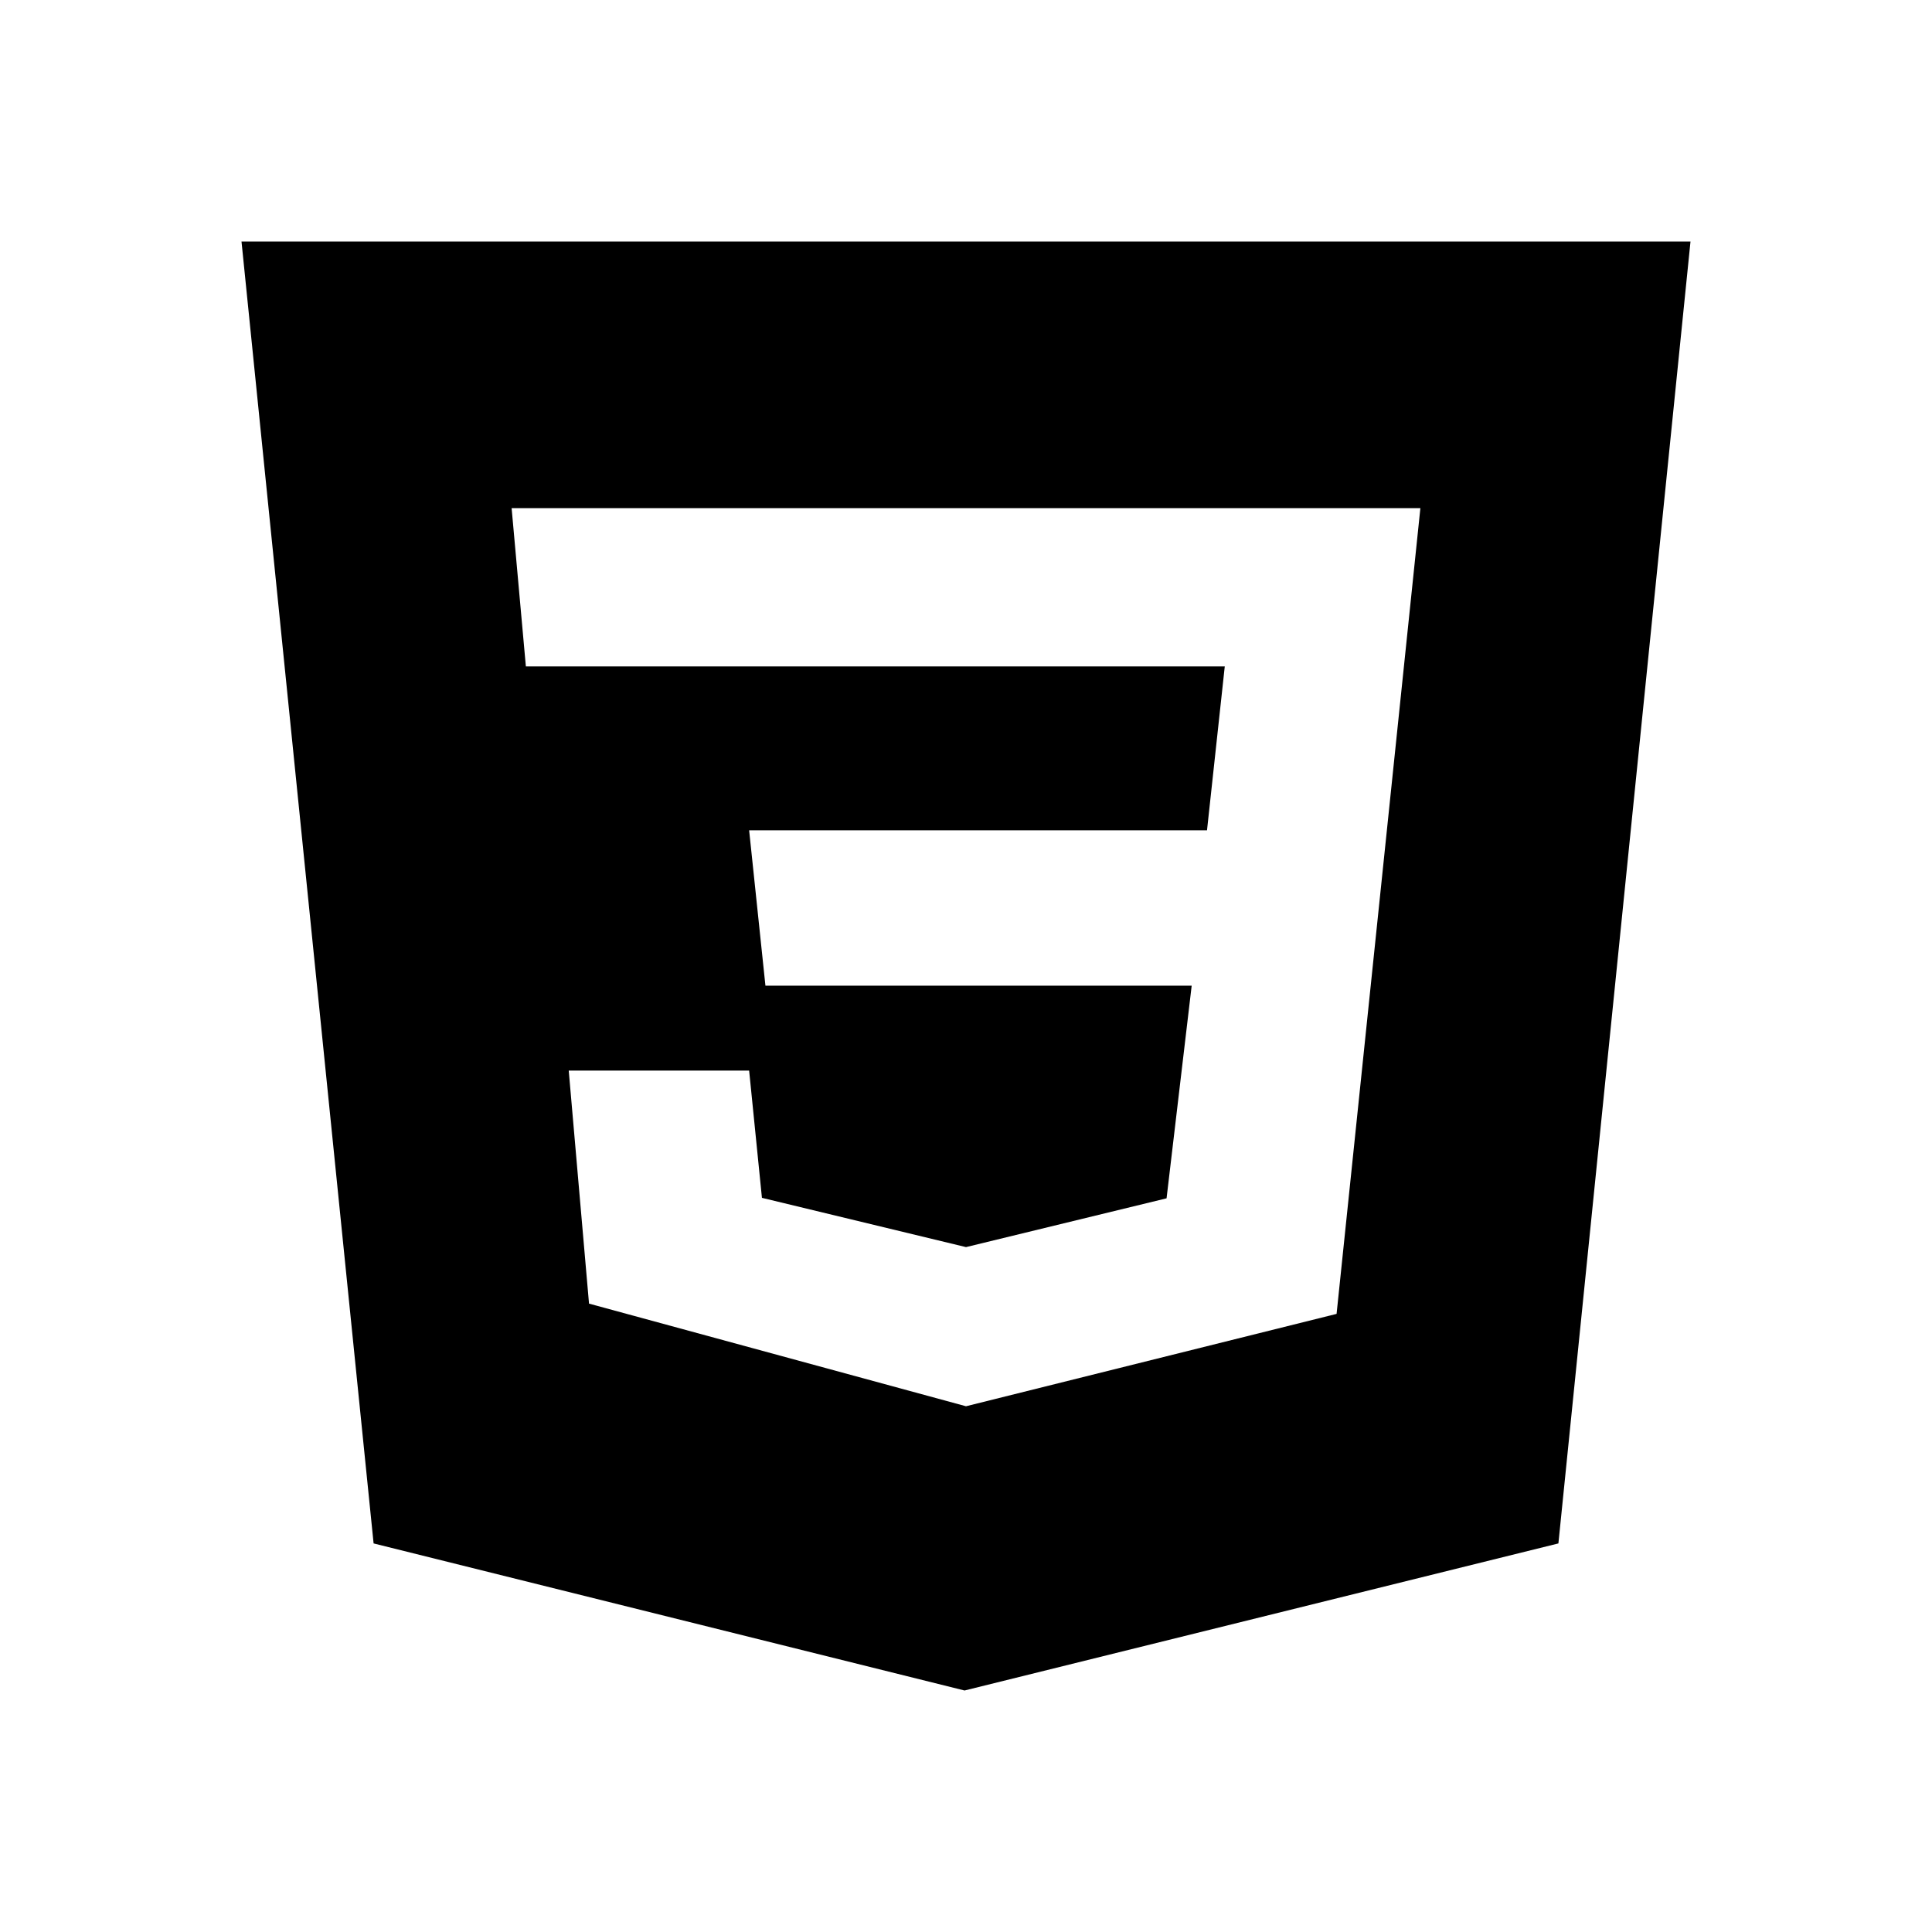
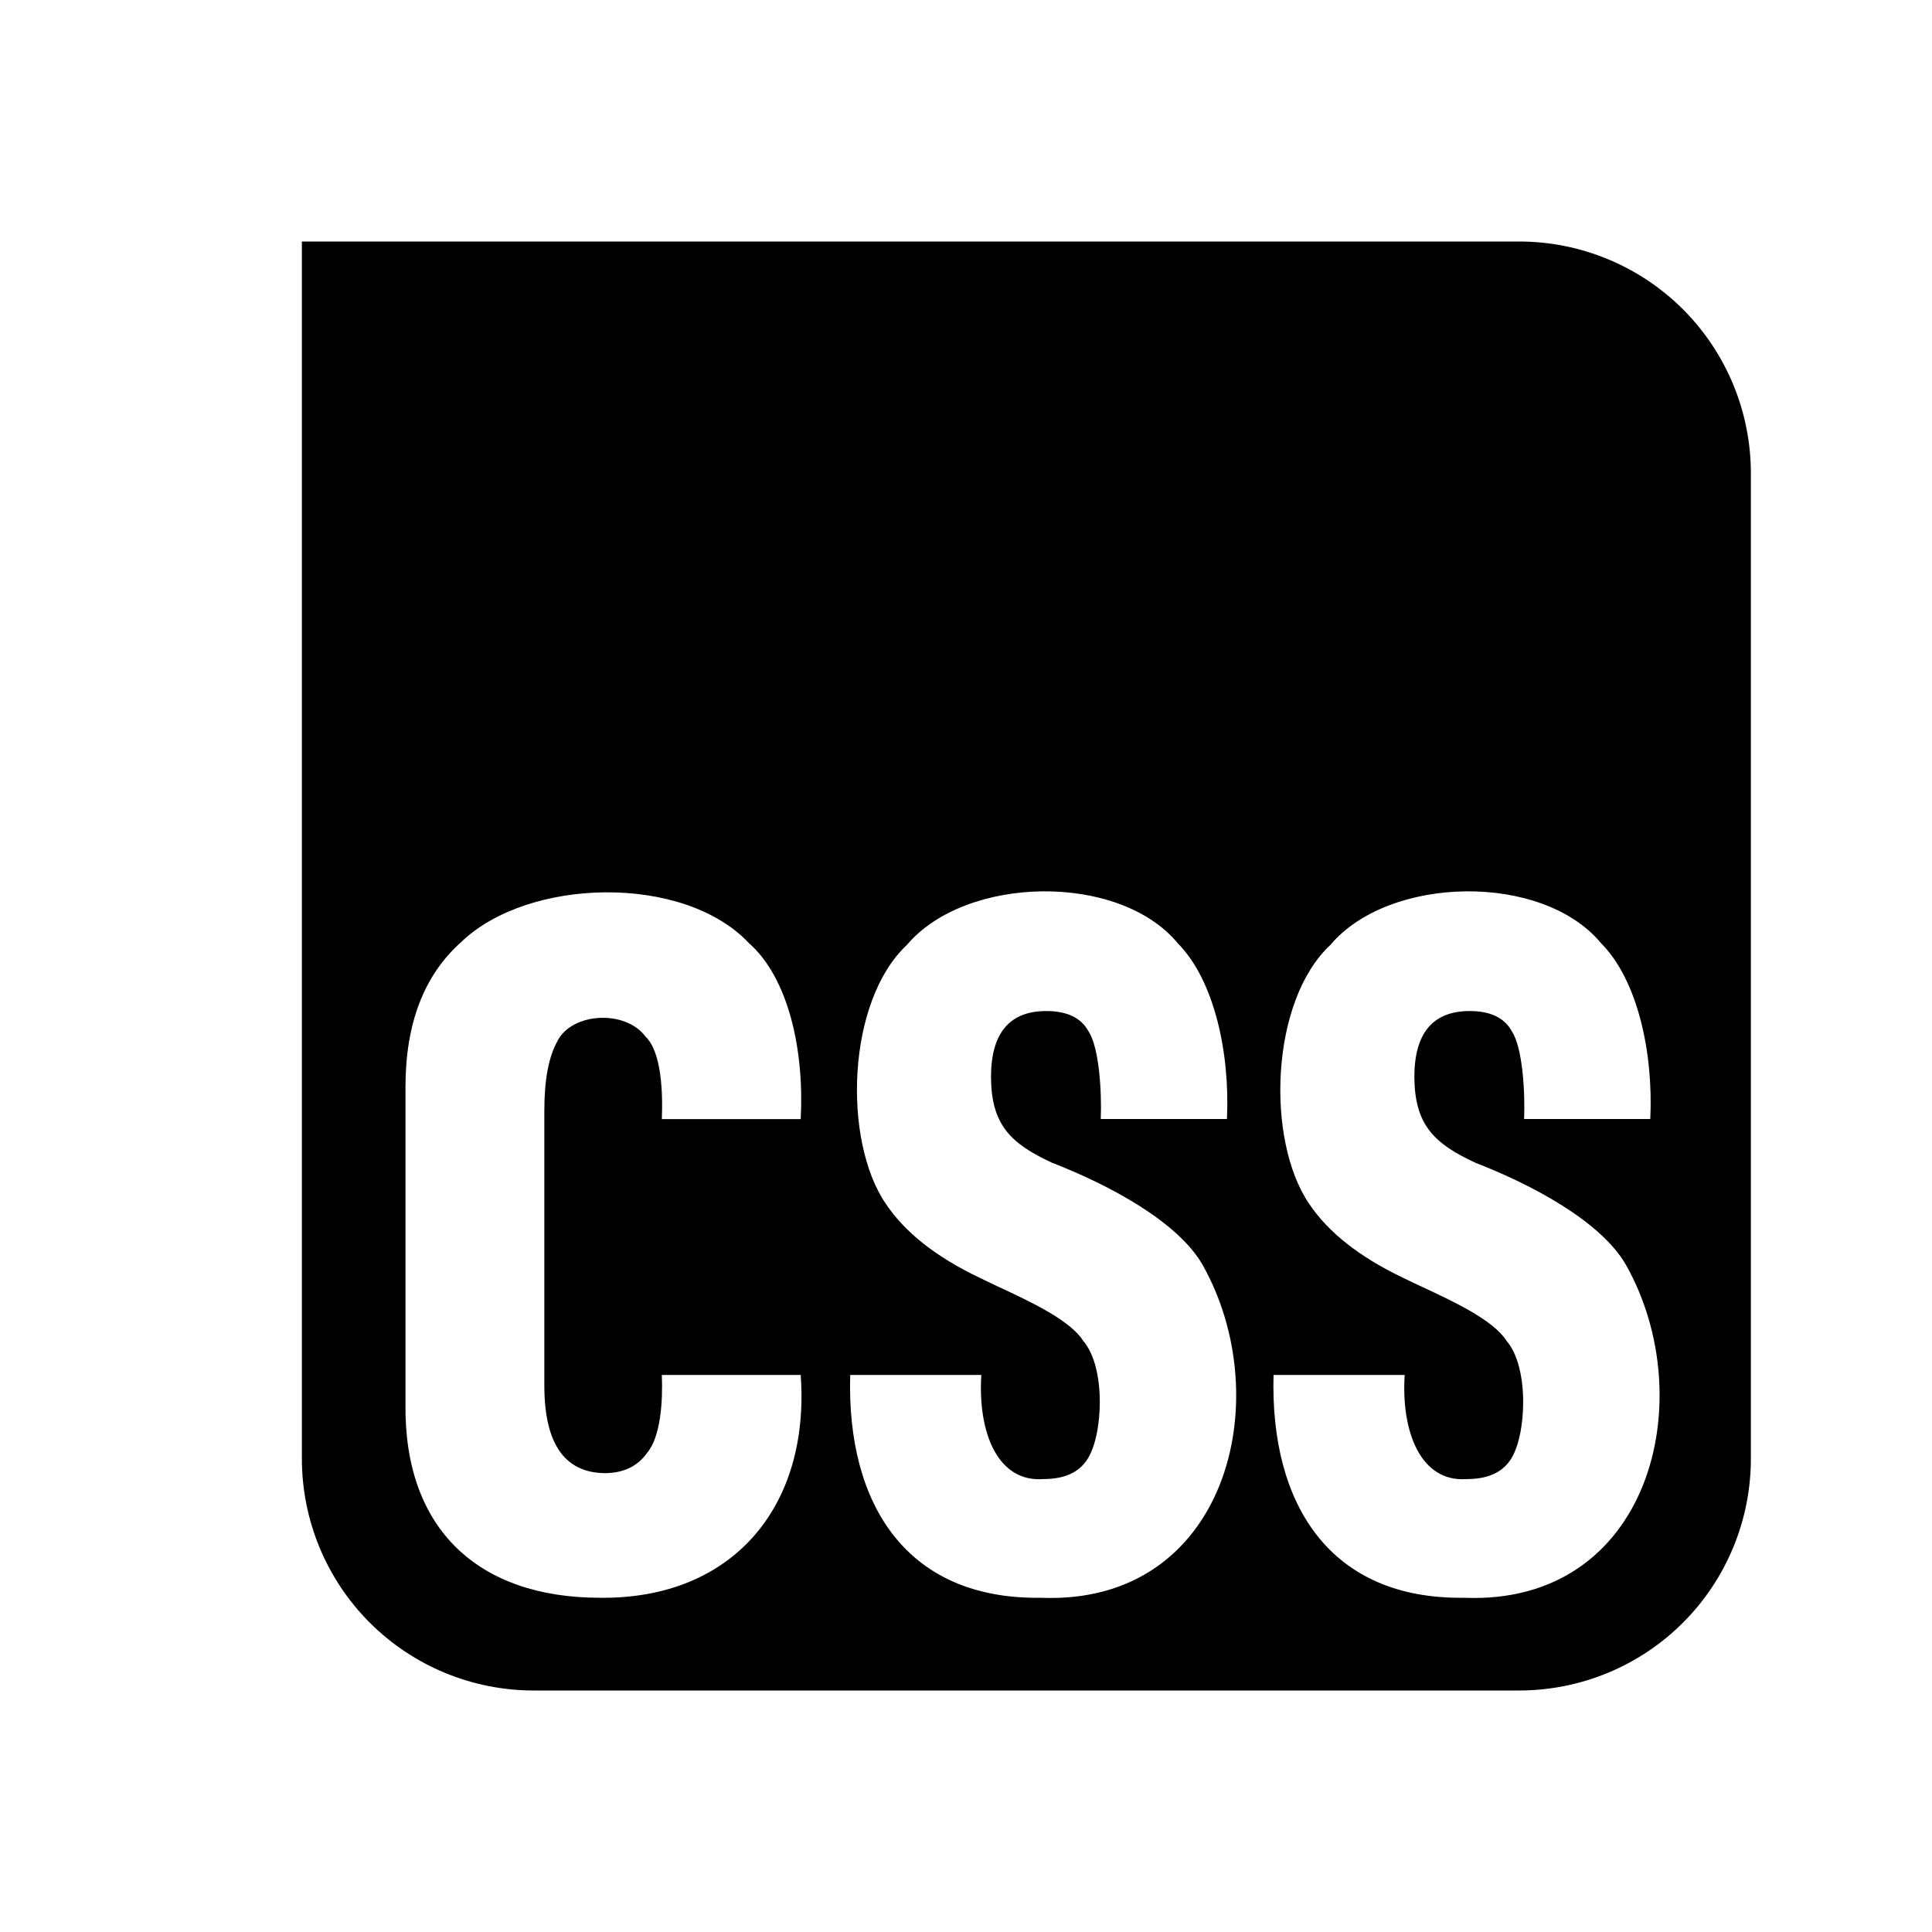
<svg xmlns="http://www.w3.org/2000/svg" width="16" height="16" viewBox="0 0 16 16" fill="none">
-   <path d="M11.763 4.208H4.237L4.355 5.519H10.143L9.996 6.876H6.204L6.339 8.163H9.869L9.661 9.924L8 10.328L6.31 9.92L6.204 8.866H4.71L4.878 10.796L8 11.646L11.069 10.881L11.763 4.208ZM2 2H14L12.906 12.782L7.988 14L3.094 12.782L2 2Z" fill="black" />
+   <path fill-rule="evenodd" clip-rule="evenodd" d="M12.58 2H2.5V12.08C2.5 12.589 2.702 13.078 3.062 13.438C3.422 13.798 3.911 14 4.42 14H12.58C13.089 14 13.578 13.798 13.938 13.438C14.298 13.078 14.5 12.589 14.5 12.08V3.92C14.5 3.411 14.298 2.922 13.938 2.562C13.578 2.202 13.089 2 12.58 2ZM3.358 11.629C3.346 12.667 3.964 13.231 4.966 13.232H4.966C6.064 13.246 6.71 12.48 6.631 11.387H5.481C5.49 11.601 5.472 11.897 5.36 12.031C5.28 12.144 5.162 12.2 5.006 12.2C4.674 12.195 4.508 11.953 4.508 11.475V9.195C4.508 8.942 4.544 8.752 4.616 8.623C4.734 8.385 5.18 8.358 5.348 8.587C5.478 8.713 5.49 9.047 5.481 9.268H6.631C6.661 8.706 6.535 8.104 6.201 7.809C5.659 7.235 4.374 7.268 3.82 7.801C3.512 8.075 3.358 8.475 3.358 9.002V11.629ZM7.041 11.387C7.01 12.457 7.507 13.247 8.617 13.232L8.617 13.232C10.157 13.297 10.587 11.592 9.96 10.476C9.75 10.11 9.17 9.807 8.714 9.63C8.362 9.468 8.21 9.309 8.207 8.921C8.207 8.556 8.36 8.373 8.665 8.373C8.837 8.373 8.954 8.429 9.015 8.542C9.103 8.675 9.125 9.041 9.116 9.267H10.161C10.187 8.716 10.055 8.117 9.755 7.813C9.268 7.223 7.998 7.249 7.511 7.825C7.011 8.292 6.978 9.444 7.335 9.968C7.493 10.205 7.751 10.409 8.111 10.581C8.159 10.605 8.216 10.631 8.276 10.66C8.532 10.779 8.864 10.934 8.971 11.105C9.161 11.324 9.136 11.891 9.003 12.088C8.934 12.195 8.813 12.249 8.641 12.249C8.257 12.278 8.097 11.853 8.127 11.387H7.041ZM10.547 11.387C10.517 12.457 11.013 13.247 12.124 13.232L12.123 13.232C13.663 13.297 14.094 11.592 13.466 10.476C13.256 10.11 12.676 9.807 12.22 9.63C11.868 9.468 11.717 9.309 11.713 8.921C11.713 8.556 11.866 8.373 12.172 8.373C12.343 8.373 12.46 8.429 12.521 8.542C12.609 8.675 12.631 9.041 12.622 9.267H13.667C13.693 8.716 13.562 8.117 13.261 7.813C12.774 7.223 11.504 7.249 11.018 7.825C10.517 8.292 10.484 9.444 10.841 9.968C10.999 10.205 11.258 10.409 11.617 10.581C11.665 10.605 11.722 10.631 11.783 10.66C12.039 10.779 12.37 10.934 12.477 11.105C12.667 11.324 12.642 11.891 12.51 12.088C12.44 12.195 12.319 12.249 12.148 12.249C11.763 12.278 11.603 11.853 11.633 11.387H10.547Z" fill="black" />
</svg>
